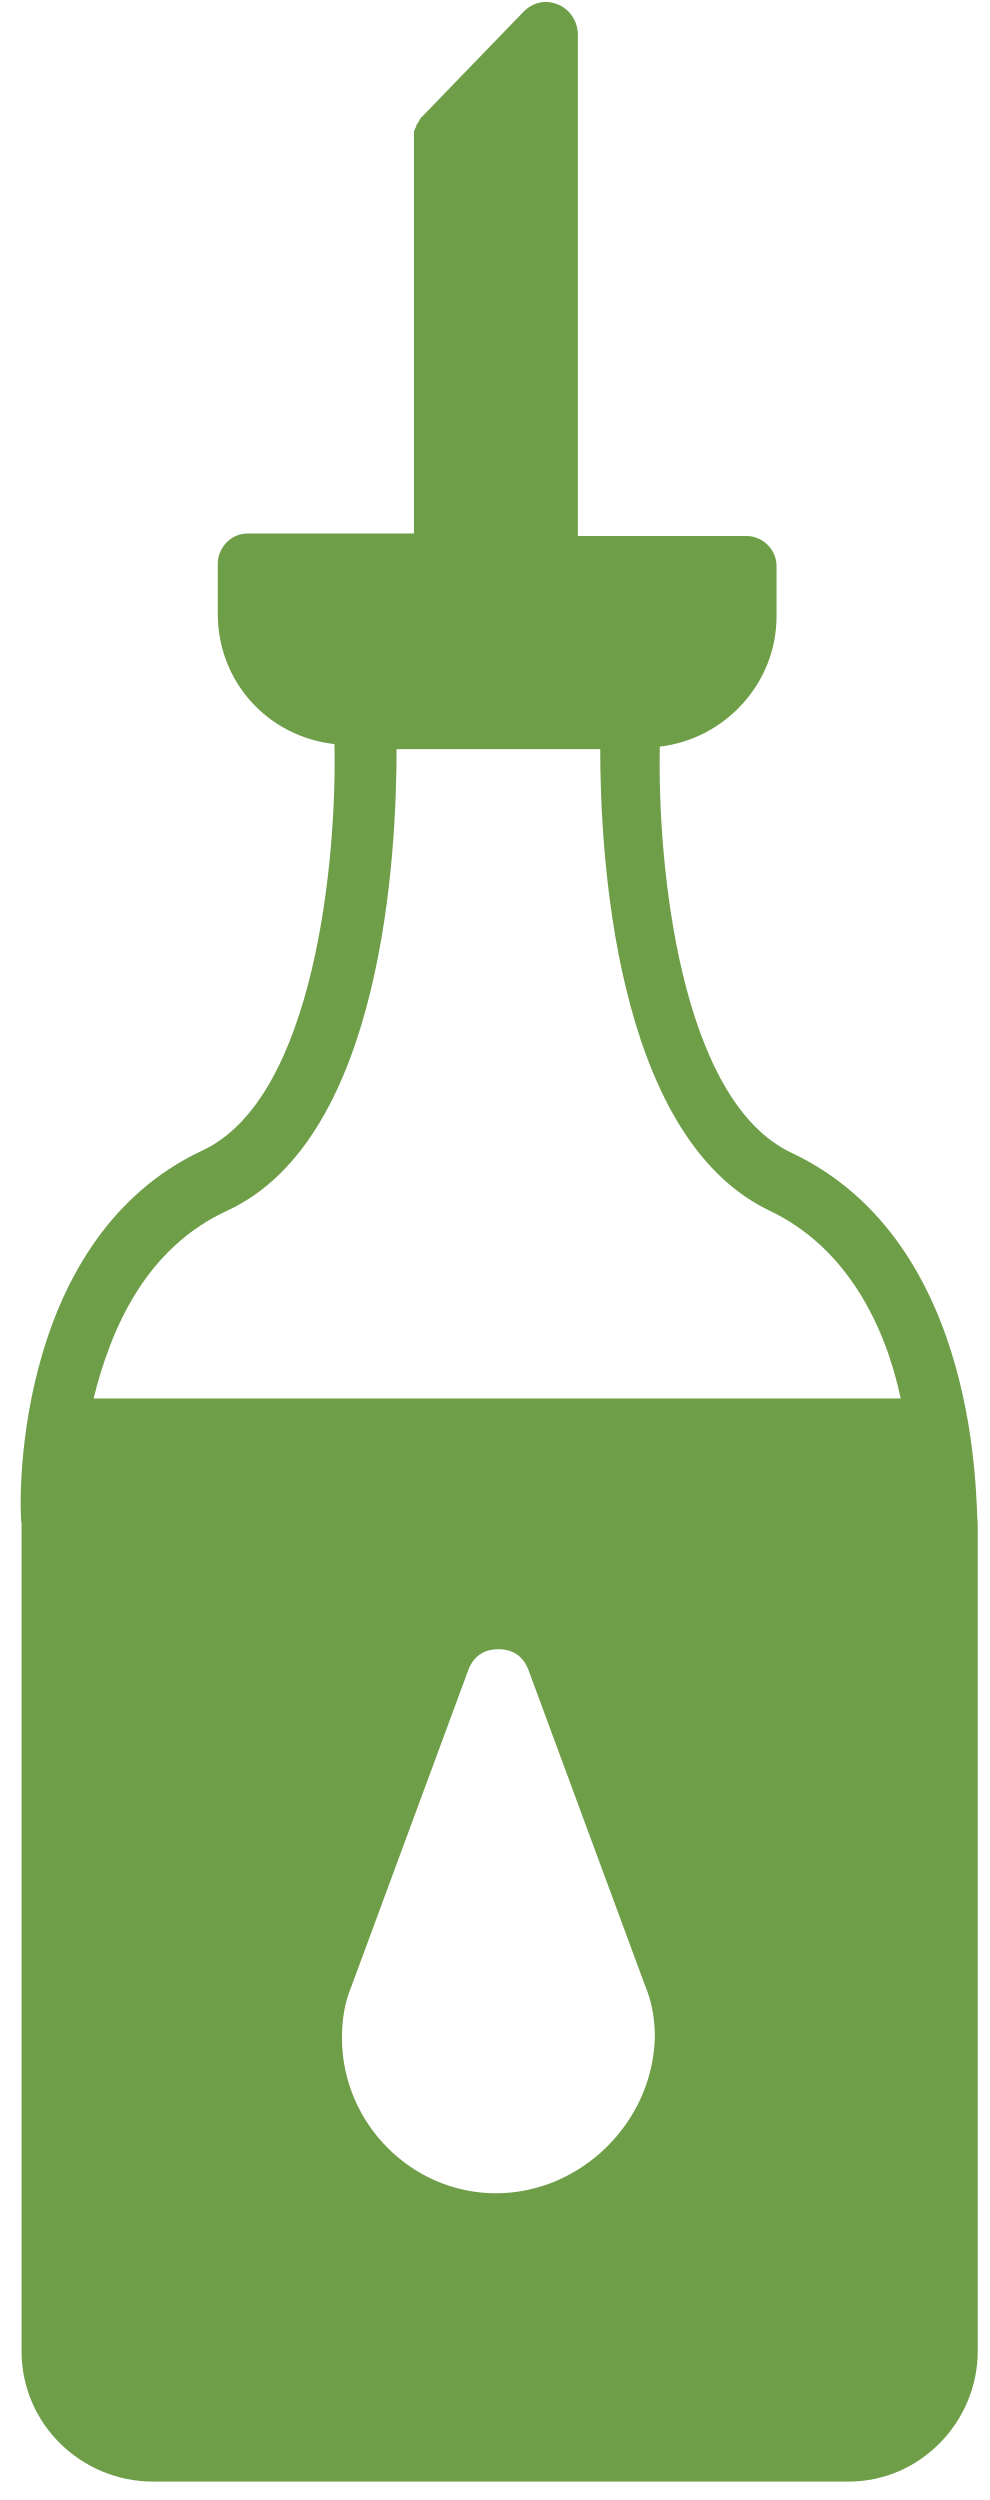
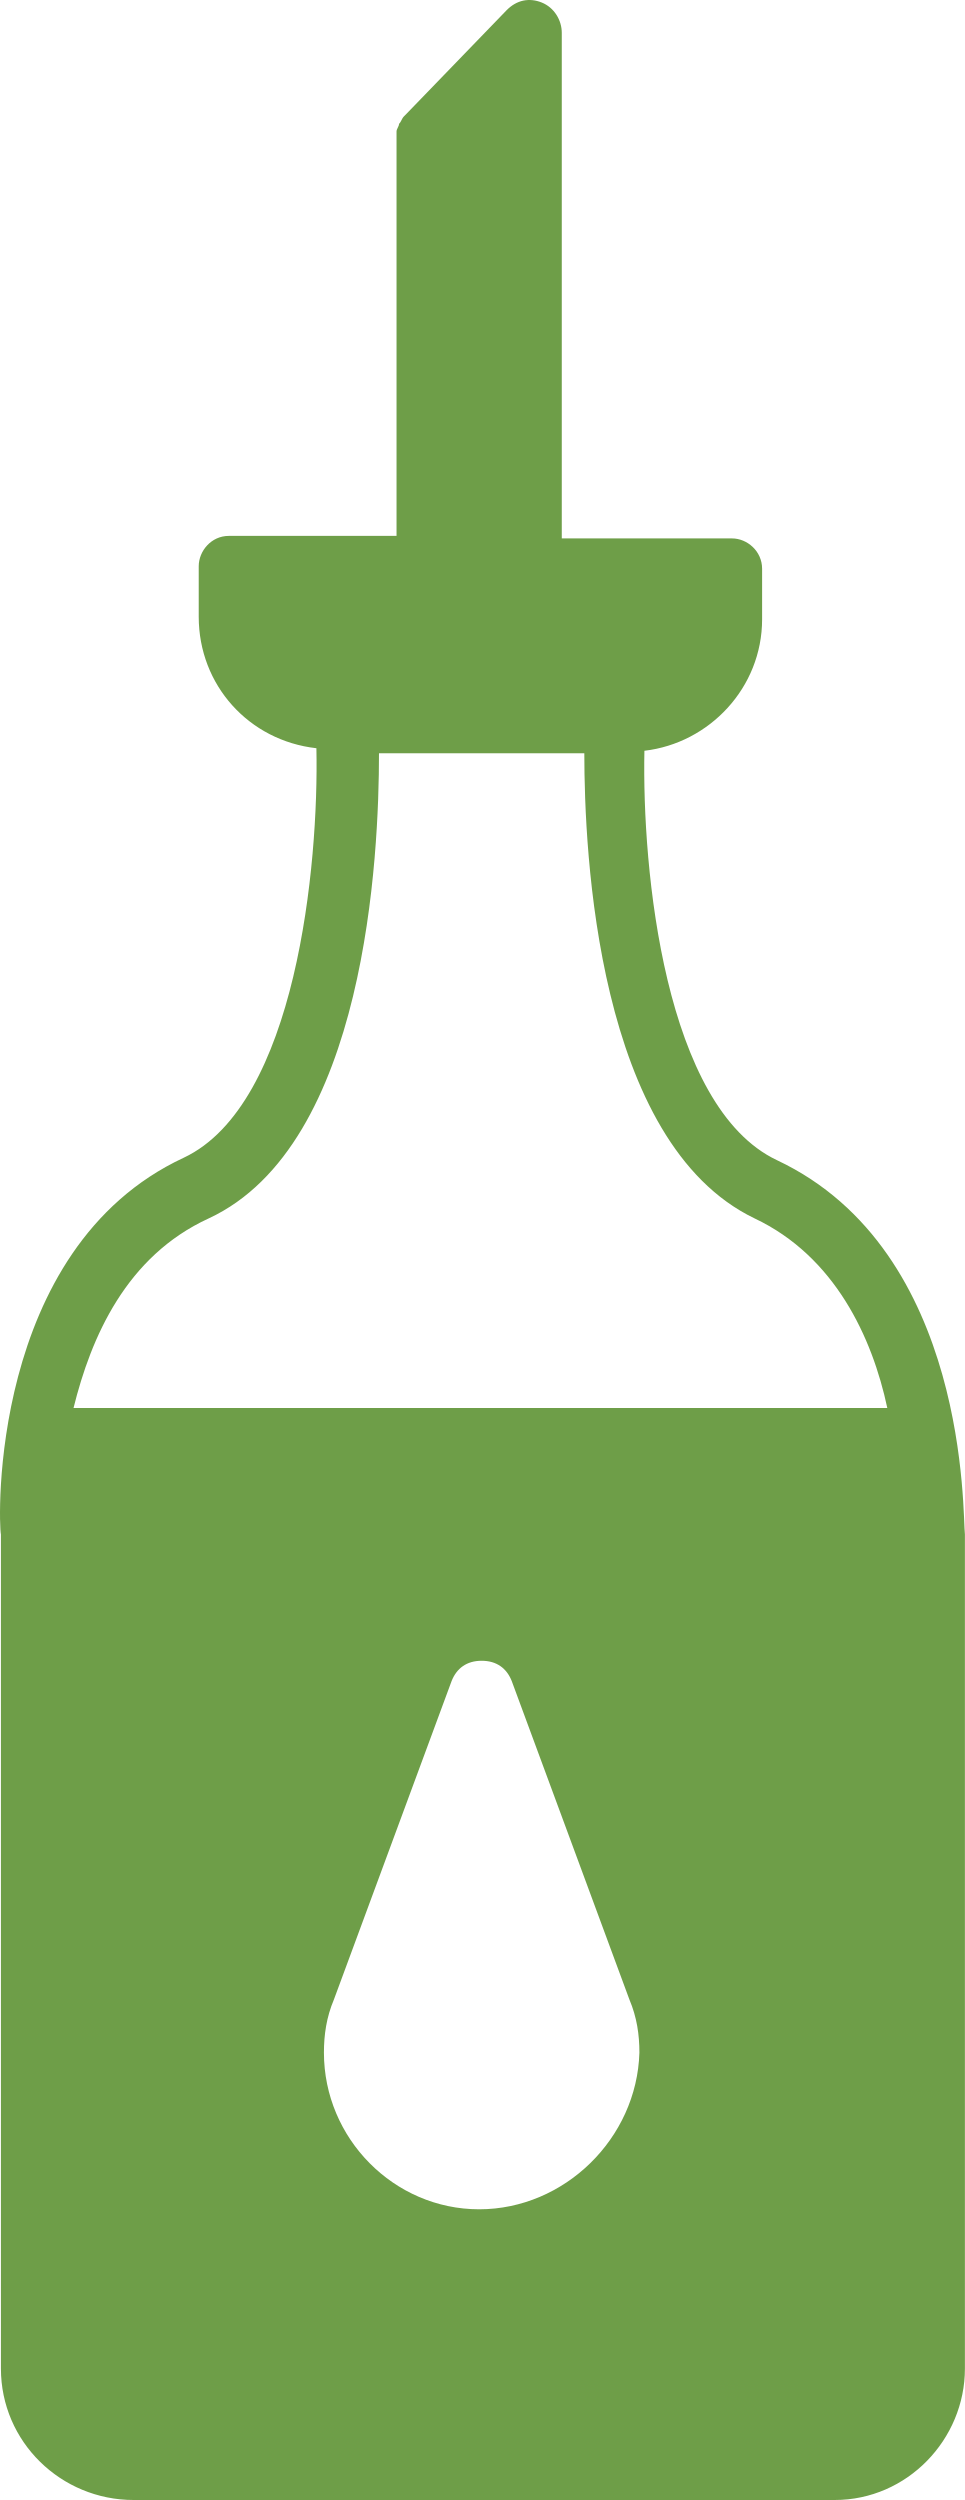
- <svg xmlns="http://www.w3.org/2000/svg" width="36" height="91" viewBox="0 0 36 91" fill="none">
-   <path d="M28.809 41.961C24.741 40.045 23.927 31.466 24.017 27.177C26.368 26.903 28.266 24.895 28.266 22.431V20.606C28.266 19.967 27.724 19.511 27.181 19.511H21.034V1.258C21.034 0.802 20.763 0.346 20.311 0.163C19.859 -0.019 19.407 0.072 19.046 0.437L15.43 4.179L15.339 4.27C15.249 4.361 15.249 4.452 15.158 4.544C15.158 4.635 15.068 4.726 15.068 4.817C15.068 4.909 15.068 4.909 15.068 4.909V19.419H9.011C8.379 19.419 7.927 19.967 7.927 20.515V22.34C7.927 24.804 9.735 26.812 12.175 27.085C12.266 31.284 11.452 39.953 7.384 41.87C0.333 45.155 0.695 55.103 0.785 55.468V85.585C0.785 88.231 2.955 90.33 5.576 90.33H30.888C33.509 90.33 35.589 88.14 35.589 85.585V55.468C35.498 54.829 35.769 45.247 28.809 41.961ZM18.051 79.835C14.978 79.835 12.447 77.28 12.447 74.177C12.447 73.538 12.537 72.899 12.808 72.26L17.057 60.761C17.238 60.305 17.599 60.031 18.142 60.031C18.684 60.031 19.046 60.305 19.226 60.761L23.475 72.26C23.746 72.899 23.837 73.538 23.837 74.177C23.746 77.28 21.125 79.835 18.051 79.835ZM3.407 50.905C4.039 48.35 5.305 45.429 8.288 44.06C13.983 41.414 14.435 30.919 14.435 27.268H21.848C21.848 30.827 22.3 41.322 27.995 44.06C30.888 45.429 32.244 48.35 32.786 50.905H3.407Z" fill="#6E9E48" />
+ <svg xmlns="http://www.w3.org/2000/svg" width="44" height="114" viewBox="0 0 44 114" fill="none">
+   <path d="M35.437 52.908C30.299 50.487 29.271 39.652 29.385 34.235C32.354 33.889 34.752 31.353 34.752 28.241V25.935C34.752 25.128 34.067 24.552 33.382 24.552H25.617V1.498C25.617 0.922 25.275 0.346 24.704 0.115C24.133 -0.115 23.562 -3.43525e-08 23.106 0.461L18.538 5.187L18.424 5.302C18.31 5.418 18.31 5.533 18.196 5.648C18.196 5.763 18.082 5.879 18.082 5.994C18.082 6.109 18.082 6.109 18.082 6.109V24.437H10.432C9.633 24.437 9.062 25.128 9.062 25.82V28.125C9.062 31.238 11.345 33.773 14.428 34.119C14.542 39.422 13.515 50.372 8.377 52.793C-0.529 56.942 -0.072 69.507 0.042 69.968V108.006C0.042 111.349 2.782 114 6.093 114H38.063C41.374 114 44 111.234 44 108.006V69.968C43.886 69.161 44.228 57.058 35.437 52.908ZM21.85 100.744C17.968 100.744 14.771 97.517 14.771 93.598C14.771 92.791 14.885 91.984 15.227 91.177L20.594 76.653C20.822 76.077 21.279 75.731 21.964 75.731C22.649 75.731 23.106 76.077 23.334 76.653L28.7 91.177C29.043 91.984 29.157 92.791 29.157 93.598C29.043 97.517 25.732 100.744 21.85 100.744ZM3.353 64.204C4.152 60.977 5.751 57.288 9.518 55.559C16.712 52.216 17.282 38.961 17.282 34.35H26.645C26.645 38.845 27.216 52.101 34.409 55.559C38.063 57.288 39.775 60.977 40.461 64.204H3.353Z" fill="#6E9E48" />
</svg>
